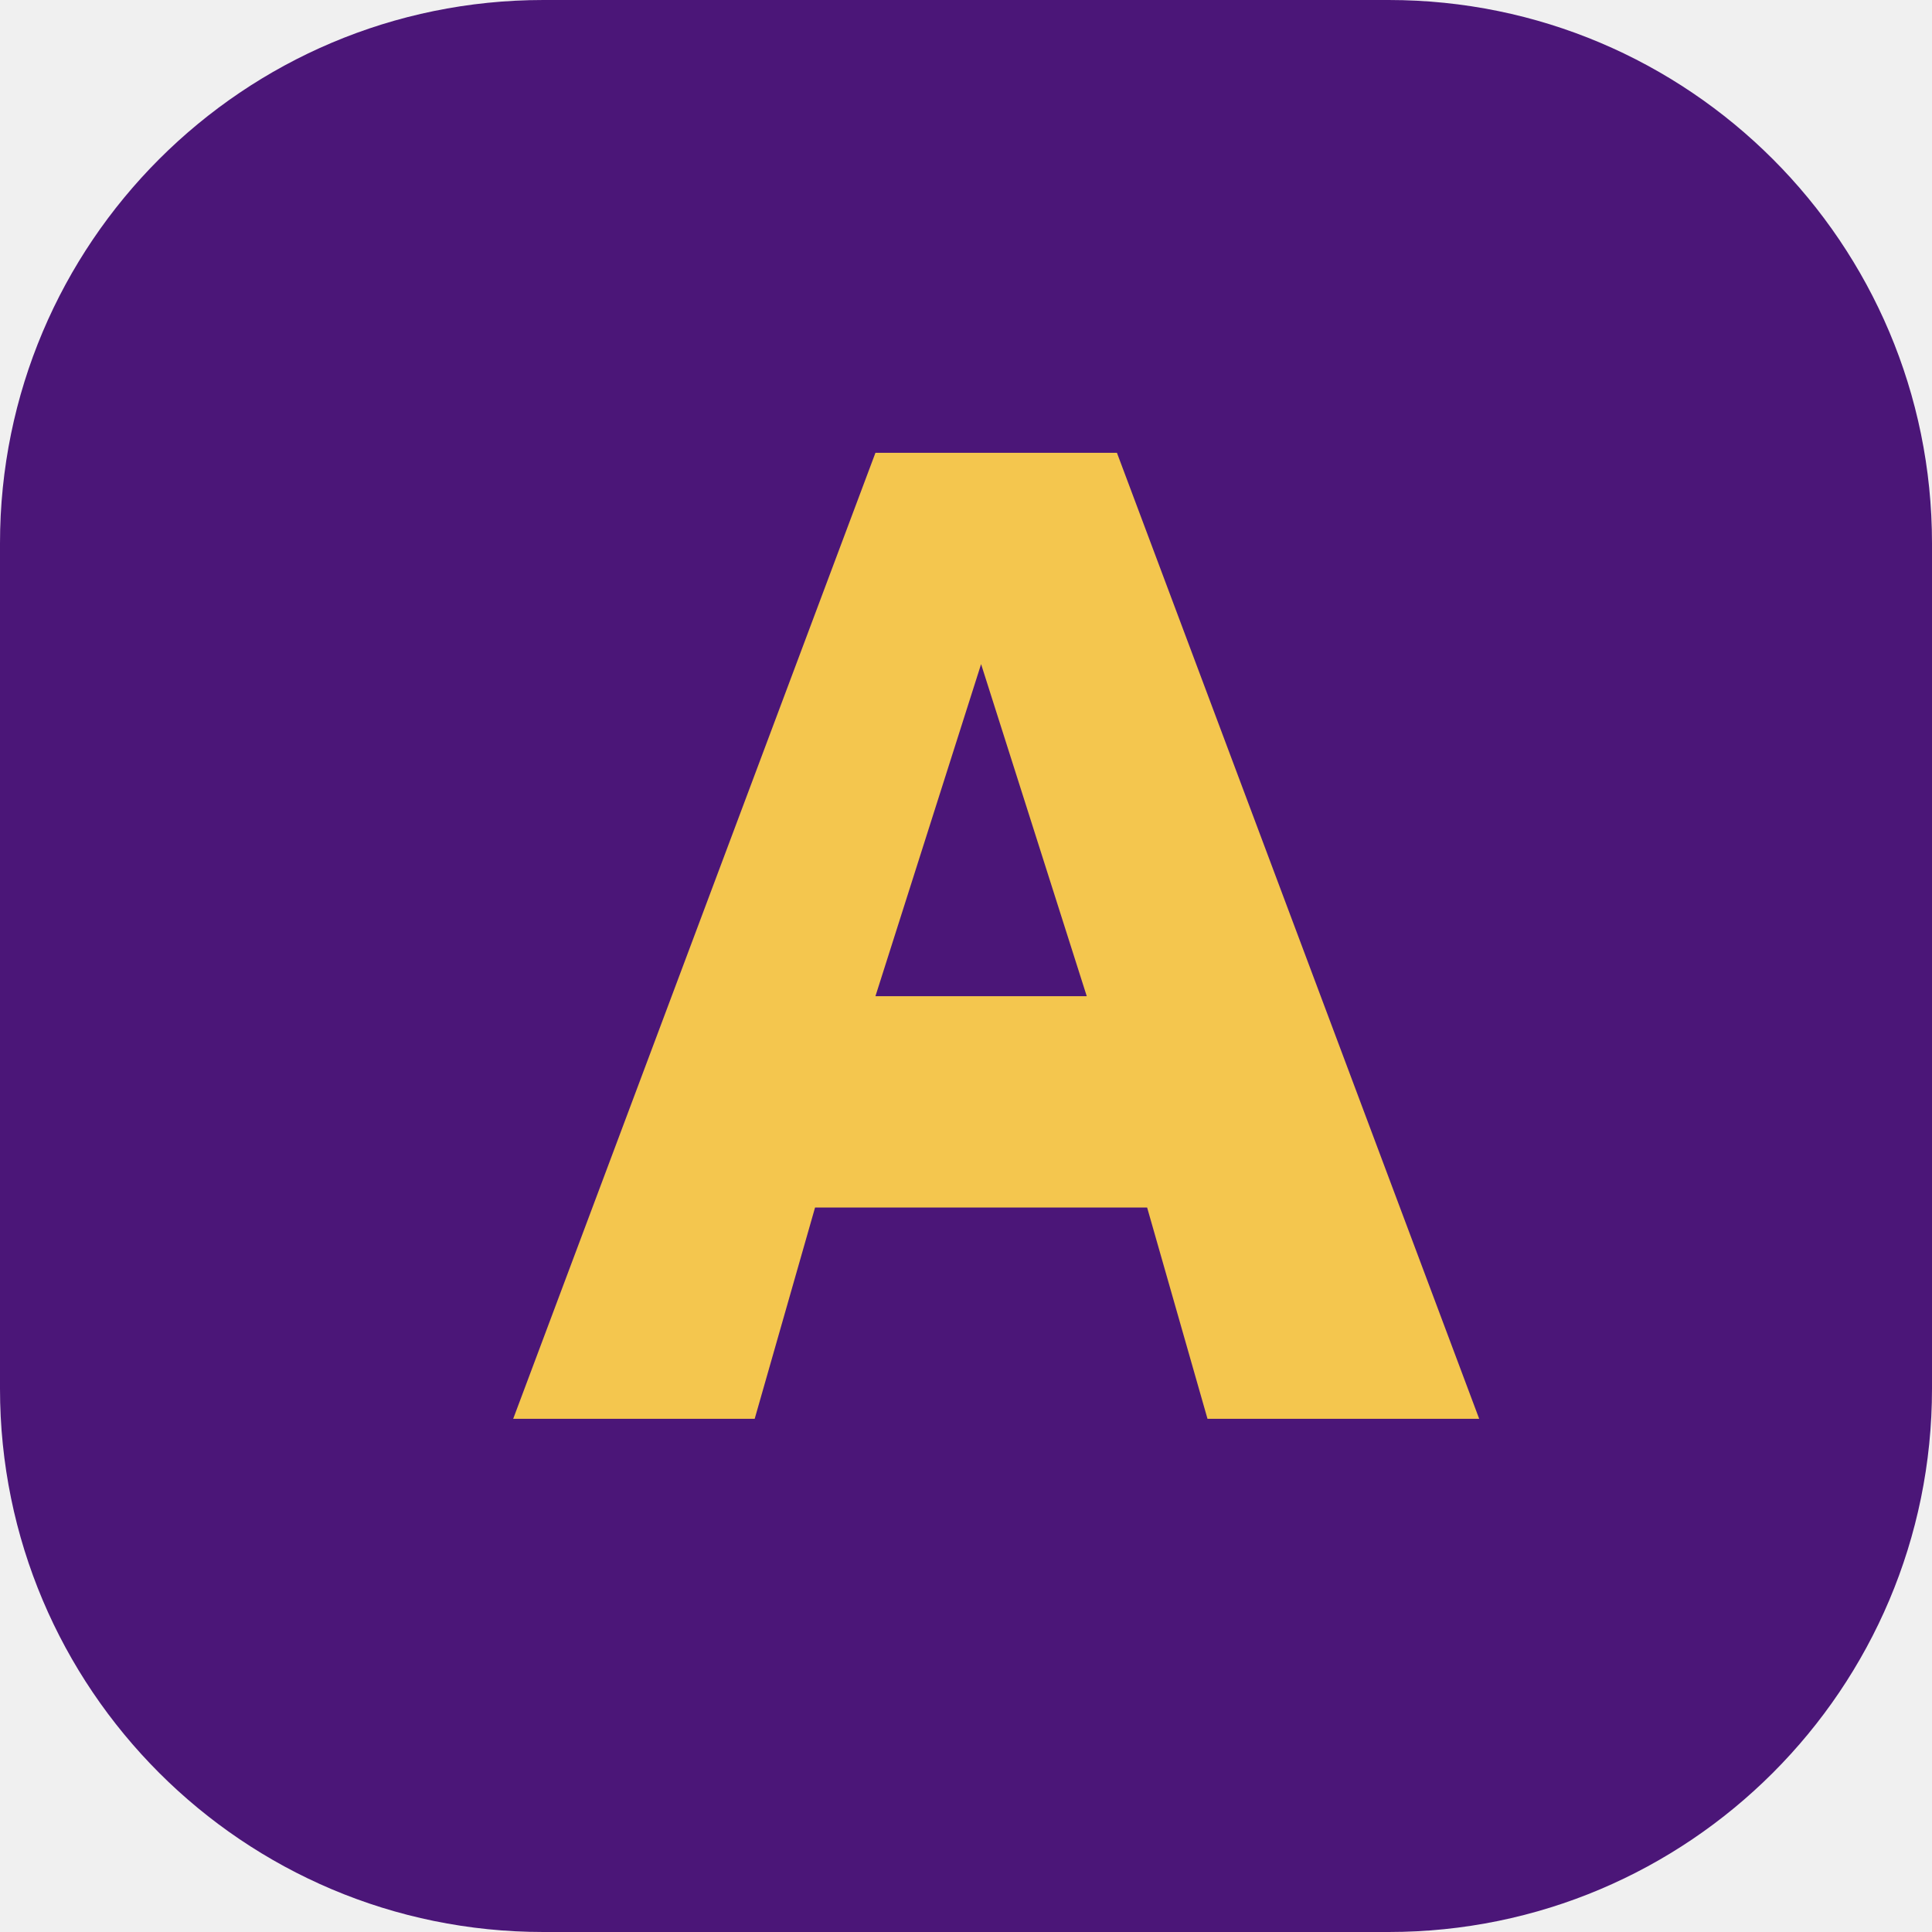
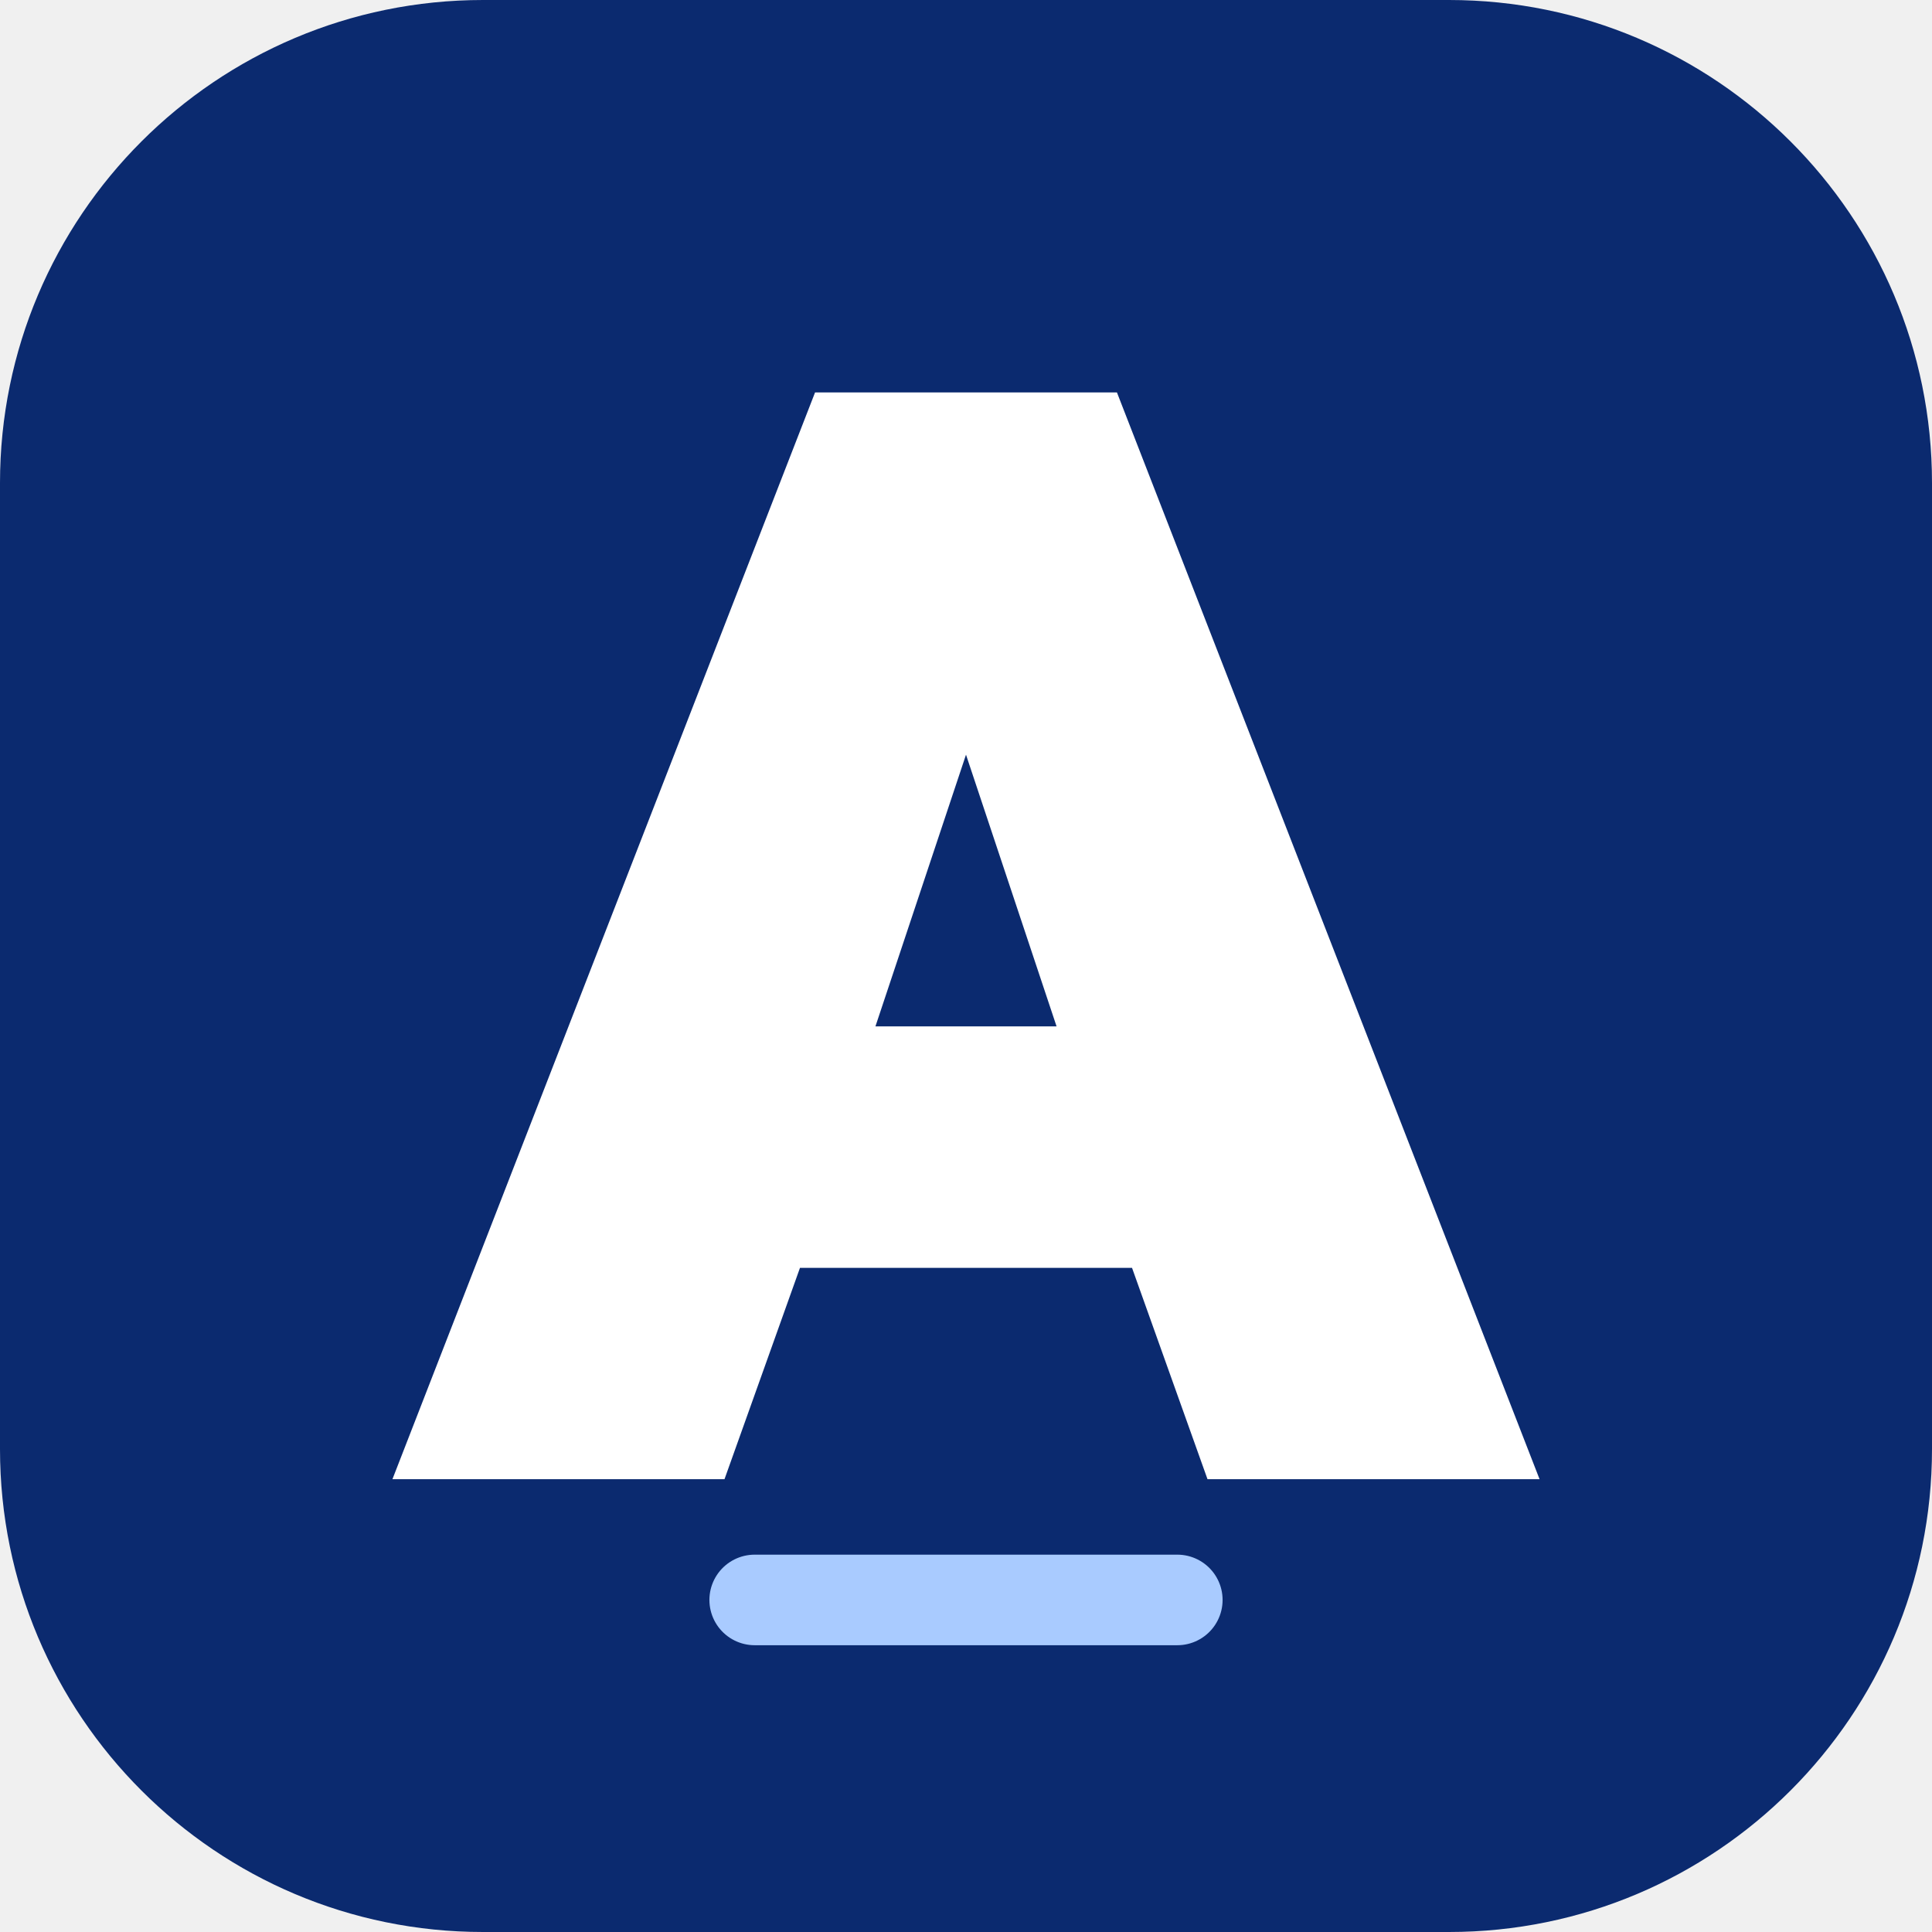
<svg xmlns="http://www.w3.org/2000/svg" viewBox="0 0 64 64">
-   <rect width="64" height="64" rx="18" fill="#4b1678" />
-   <path d="M17 47 29 15h8l12 32h-9l-2-7H27l-2 7h-8Zm12-14h7l-3.5-11L29 33Z" fill="#f4c64e" />
+   <rect width="64" height="64" rx="16" fill="#0B2A6F" />
+   <path d="M13 49 27 13h10l14 36H40l-2.5-7h-11L24 49H13Zm16-15h6l-3-9-3 9Z" fill="#FFFFFF" />
+   <path d="M25 53h14" stroke="#A9CBFF" stroke-width="3" stroke-linecap="round" />
</svg>
